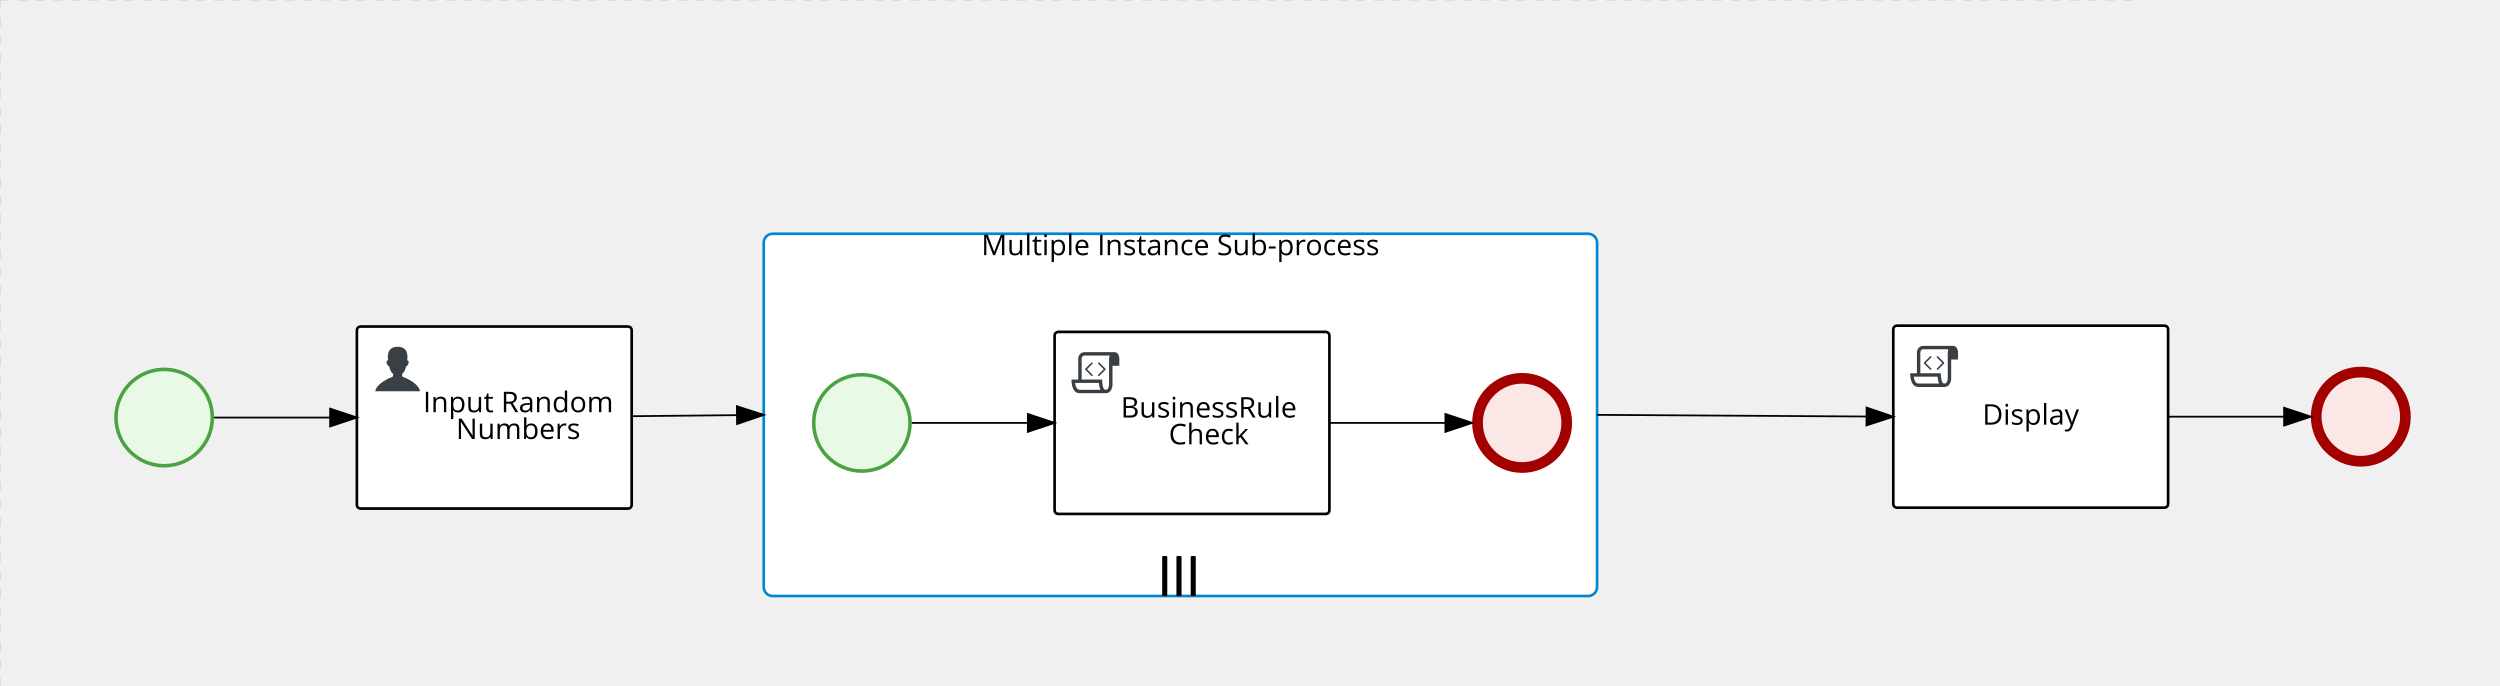
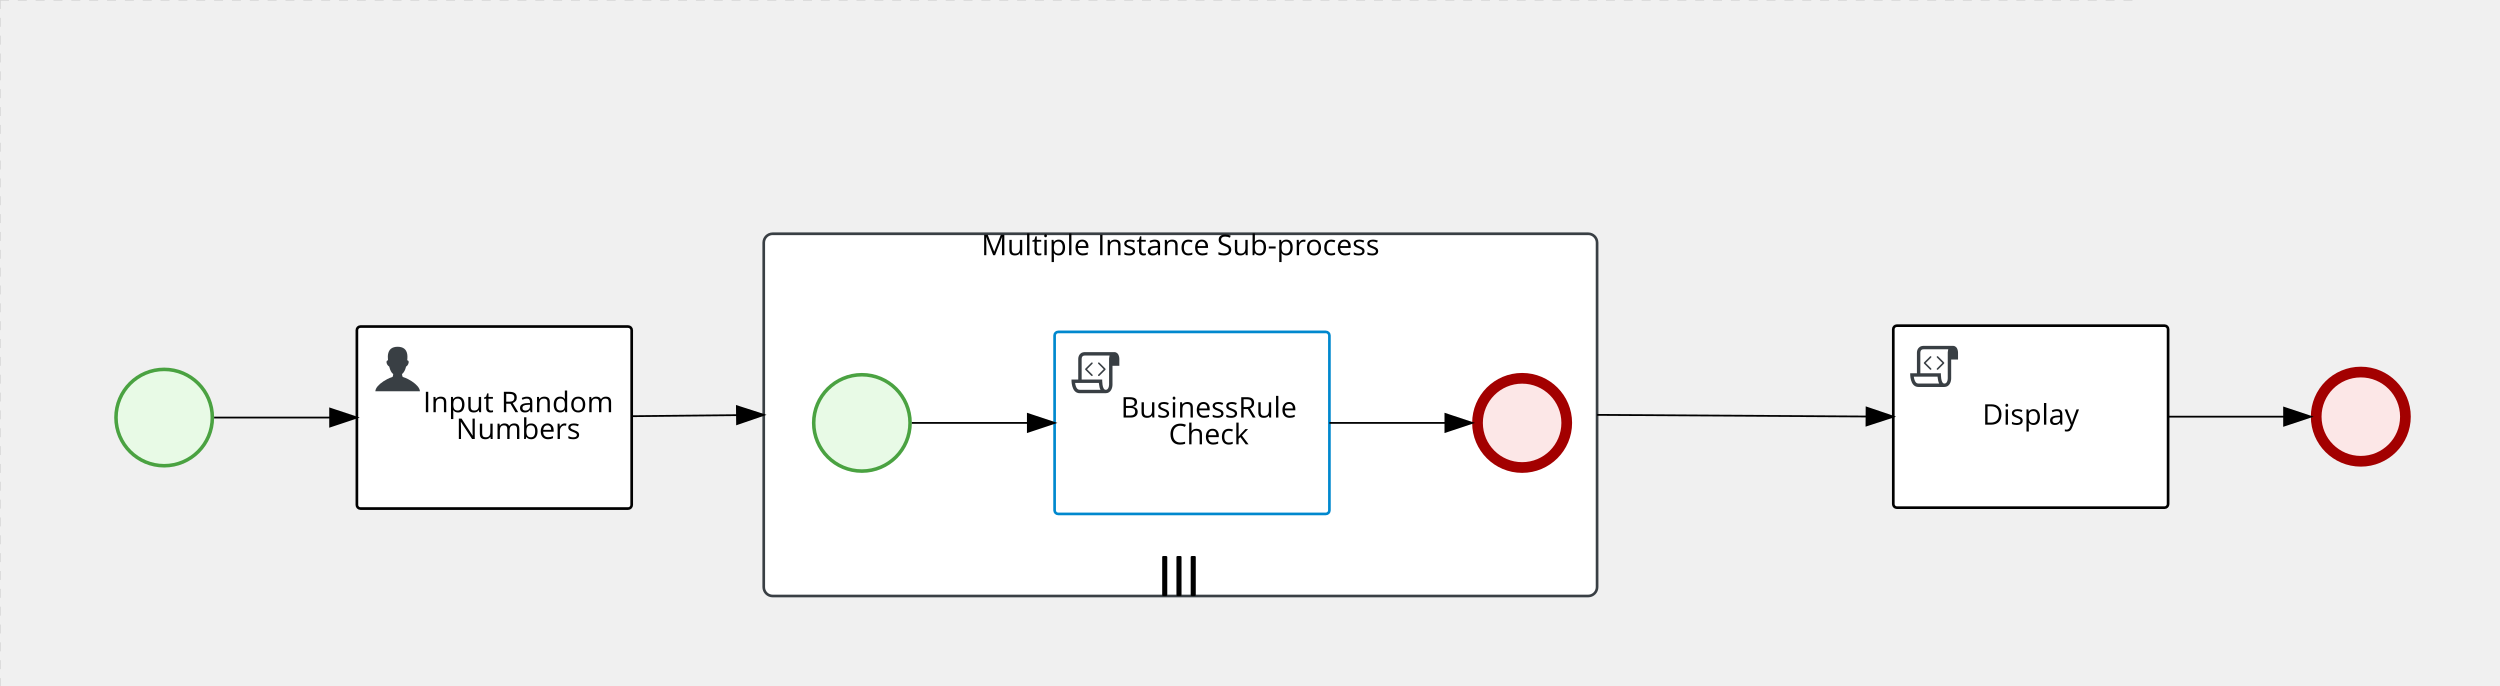
<svg xmlns="http://www.w3.org/2000/svg" version="1.1" width="1401" height="384" viewBox="0 0 1401 384">
  <defs />
  <g transform="matrix(1,0,0,1,0,0)">
    <g>
      <g>
        <g>
          <path fill="none" stroke="#d3d3d3" paint-order="fill stroke markers" d=" M 0 0 L 1200 0" stroke-miterlimit="10" stroke-opacity="0.8" stroke-dasharray="5" />
        </g>
        <g>
          <path fill="none" stroke="#d3d3d3" paint-order="fill stroke markers" d=" M 0 0 L 0 800" stroke-miterlimit="10" stroke-opacity="0.8" stroke-dasharray="5" />
        </g>
      </g>
      <g id="_F26C9019-7F4F-4C73-83E6-7EEA2216B3B7" bpmn2nodeid="_F26C9019-7F4F-4C73-83E6-7EEA2216B3B7" transform="matrix(1,0,0,1,64,206)">
        <g>
          <path fill="none" stroke="none" />
        </g>
        <g transform="matrix(0.125,0,0,0.125,0,0)">
          <g transform="matrix(1,0,0,1,0,0)">
            <path fill="#e8fae6" stroke="none" id="_F26C9019-7F4F-4C73-83E6-7EEA2216B3B7?shapeType=BACKGROUND" paint-order="stroke fill markers" d=" M 0 0 M 444 224 C 444 263.9 434.2 300.8 414.4 334.5 C 394.7 368.2 368 394.9 334.4 414.5 C 300.8 434.1 263.9 444 224 444 C 184.1 444 147.2 434.2 113.5 414.4 C 79.8 394.7 53.1 368 33.5 334.4 C 13.9 300.8 4 263.9 4 224 C 4 184.1 13.8 147.2 33.6 113.5 C 53.4 79.8 80.1 53.1 113.6 33.5 C 147.1 13.9 184.1 4 224 4 C 263.9 4 300.8 13.8 334.5 33.6 C 368.2 53.4 394.9 80.1 414.5 113.6 C 434.1 147.1 444 184.1 444 224 Z" />
          </g>
          <g>
            <g transform="matrix(1,0,0,1,0,0)">
              <g transform="matrix(1,0,0,1,0,0)">
                <path fill="#4aa241" stroke="none" id="_F26C9019-7F4F-4C73-83E6-7EEA2216B3B7?shapeType=BORDER&amp;renderType=FILL" paint-order="stroke fill markers" d=" M 0 0 M 224 0 C 100.3 0 0 100.3 0 224 C 0 347.7 100.3 448 224 448 C 347.7 448 448 347.7 448 224 C 448 100.3 347.7 0 224 0 Z M 0 0 M 224 432 C 109.1 432 16 338.9 16 224 C 16 109.1 109.1 16 224 16 C 338.9 16 432 109.1 432 224 C 432 338.9 338.9 432 224 432 Z" />
              </g>
            </g>
          </g>
        </g>
        <g transform="matrix(1,0,0,1,28,61)" />
      </g>
      <g id="_03A5C0A3-66DB-4BA1-A1D5-3CBB59F85679" bpmn2nodeid="_03A5C0A3-66DB-4BA1-A1D5-3CBB59F85679" transform="matrix(1,0,0,1,1295,205.5)">
        <g>
          <path fill="none" stroke="none" />
        </g>
        <g transform="matrix(0.125,0,0,0.125,0,0)">
          <g transform="matrix(1,0,0,1,0,0)">
            <path fill="#fce7e7" stroke="none" id="_03A5C0A3-66DB-4BA1-A1D5-3CBB59F85679?shapeType=BACKGROUND" paint-order="stroke fill markers" d=" M 0 0 M 444 224 C 444 263.9 434.2 300.8 414.4 334.5 C 394.7 368.2 368 394.9 334.4 414.5 C 300.8 434.1 263.9 444 224 444 C 184.1 444 147.2 434.2 113.5 414.4 C 79.8 394.7 53.1 368 33.5 334.4 C 13.9 300.8 4 263.9 4 224 C 4 184.1 13.8 147.2 33.6 113.5 C 53.4 79.8 80.1 53.1 113.6 33.5 C 147.1 13.9 184.1 4 224 4 C 263.9 4 300.8 13.8 334.5 33.6 C 368.2 53.4 394.9 80.1 414.5 113.6 C 434.1 147.1 444 184.1 444 224 Z" />
          </g>
          <g>
            <g transform="matrix(1,0,0,1,0,0)">
              <g transform="matrix(1,0,0,1,0,0)">
                <path fill="#a30000" stroke="none" id="_03A5C0A3-66DB-4BA1-A1D5-3CBB59F85679?shapeType=BORDER&amp;renderType=FILL" paint-order="stroke fill markers" d=" M 0 0 M 224 0 C 100.3 0 0 100.3 0 224 C 0 347.7 100.3 448 224 448 C 347.7 448 448 347.7 448 224 C 448 100.3 347.7 0 224 0 Z M 0 0 M 224 400 C 126.8 400 48 321.2 48 224 C 48 126.8 126.8 48 224 48 C 321.2 48 400 126.8 400 224 C 400 321.2 321.2 400 224 400 Z" />
              </g>
            </g>
          </g>
        </g>
        <g transform="matrix(1,0,0,1,28,61)" />
      </g>
      <g id="_9D03992B-0E8D-415B-AB7A-1EC3949B47DB" bpmn2nodeid="_9D03992B-0E8D-415B-AB7A-1EC3949B47DB" transform="matrix(1,0,0,1,428,131)">
        <g>
          <path fill="none" stroke="none" />
        </g>
        <g transform="matrix(1,0,0,1,0,0)">
          <path fill="#ffffff" stroke="none" id="_9D03992B-0E8D-415B-AB7A-1EC3949B47DB?shapeType=BACKGROUND" paint-order="stroke fill markers" d=" M 5 0 L 462 0 L 462 0 A 5 5 0 0 1 467 5 L 467 198 L 467 198 A 5 5 0 0 1 462 203 L 5 203 L 5 203 A 5 5 0 0 1 0 198 L 0 5 L 0 5 A 5 5 0 0 1 5 0 Z" />
        </g>
        <g transform="matrix(1,0,0,1,0,0)">
-           <path fill="none" stroke="rgb(0,136,206)" id="_9D03992B-0E8D-415B-AB7A-1EC3949B47DB?shapeType=BORDER&amp;renderType=STROKE" paint-order="fill stroke markers" d=" M 5 0 L 462 0 L 462 0 A 5 5 0 0 1 467 5 L 467 198 L 467 198 A 5 5 0 0 1 462 203 L 5 203 L 5 203 A 5 5 0 0 1 0 198 L 0 5 L 0 5 A 5 5 0 0 1 5 0 Z" stroke-miterlimit="10" stroke-width="1.5" stroke-dasharray="" />
+           <path fill="none" stroke="rgb(57,63,68)" id="_9D03992B-0E8D-415B-AB7A-1EC3949B47DB?shapeType=BORDER&amp;renderType=STROKE" paint-order="fill stroke markers" d=" M 5 0 L 462 0 L 462 0 A 5 5 0 0 1 467 5 L 467 198 L 467 198 A 5 5 0 0 1 462 203 L 5 203 L 5 203 A 5 5 0 0 1 0 198 L 0 5 L 0 5 A 5 5 0 0 1 5 0 Z" stroke-miterlimit="10" stroke-width="1.5" stroke-dasharray="" />
        </g>
        <g transform="matrix(1,0,0,1,-63.5,-30)">
          <g transform="matrix(0.05,0,0,0.05,285,209)">
            <g transform="matrix(1,0,0,1,0,0)">
              <path fill="#000000" stroke="#000000" id="_9D03992B-0E8D-415B-AB7A-1EC3949B47DBundefined" paint-order="fill stroke markers" d=" M 0 0 M 92 44 L 92 468 C 92 474.6 86.6 480 80 480 L 48 480 C 41.4 480 36 474.6 36 468 L 36 44 C 36 37.4 41.4 32 48 32 L 80 32 C 86.6 32 92 37.4 92 44 Z M 0 0 M 252 44 L 252 468 C 252 474.6 246.6 480 240 480 L 208 480 C 201.4 480 196 474.6 196 468 L 196 44 C 196 37.4 201.4 32 208 32 L 240 32 C 246.6 32 252 37.4 252 44 Z M 0 0 M 412 44 L 412 468 C 412 474.6 406.6 480 400 480 L 368 480 C 361.4 480 356 474.6 356 468 L 356 44 C 356 37.4 361.4 32 368 32 L 400 32 C 406.6 32 412 37.4 412 44 Z" stroke-miterlimit="10" stroke-dasharray="" />
            </g>
            <g transform="matrix(1,0,0,1,0,0)">
              <path fill="none" stroke="none" />
            </g>
          </g>
        </g>
        <g transform="matrix(1,0,0,1,121.9414,0)">
          <text fill="#000000" stroke="none" font-family="Open Sans" font-size="12pt" font-style="normal" font-weight="normal" text-decoration="normal" x="111.559" y="12" text-anchor="middle" dominant-baseline="alphabetic">Multiple Instance Sub-process</text>
        </g>
        <g id="_310D1A45-3533-4177-89F0-770159E7B129" bpmn2nodeid="_310D1A45-3533-4177-89F0-770159E7B129" transform="matrix(1,0,0,1,397,78)">
          <g>
            <path fill="none" stroke="none" />
          </g>
          <g transform="matrix(0.125,0,0,0.125,0,0)">
            <g transform="matrix(1,0,0,1,0,0)">
              <path fill="#fce7e7" stroke="none" id="_310D1A45-3533-4177-89F0-770159E7B129?shapeType=BACKGROUND" paint-order="stroke fill markers" d=" M 0 0 M 444 224 C 444 263.9 434.2 300.8 414.4 334.5 C 394.7 368.2 368 394.9 334.4 414.5 C 300.8 434.1 263.9 444 224 444 C 184.1 444 147.2 434.2 113.5 414.4 C 79.8 394.7 53.1 368 33.5 334.4 C 13.9 300.8 4 263.9 4 224 C 4 184.1 13.8 147.2 33.6 113.5 C 53.4 79.8 80.1 53.1 113.6 33.5 C 147.1 13.9 184.1 4 224 4 C 263.9 4 300.8 13.8 334.5 33.6 C 368.2 53.4 394.9 80.1 414.5 113.6 C 434.1 147.1 444 184.1 444 224 Z" />
            </g>
            <g>
              <g transform="matrix(1,0,0,1,0,0)">
                <g transform="matrix(1,0,0,1,0,0)">
                  <path fill="#a30000" stroke="none" id="_310D1A45-3533-4177-89F0-770159E7B129?shapeType=BORDER&amp;renderType=FILL" paint-order="stroke fill markers" d=" M 0 0 M 224 0 C 100.3 0 0 100.3 0 224 C 0 347.7 100.3 448 224 448 C 347.7 448 448 347.7 448 224 C 448 100.3 347.7 0 224 0 Z M 0 0 M 224 400 C 126.8 400 48 321.2 48 224 C 48 126.8 126.8 48 224 48 C 321.2 48 400 126.8 400 224 C 400 321.2 321.2 400 224 400 Z" />
                </g>
              </g>
            </g>
          </g>
          <g transform="matrix(1,0,0,1,28,61)" />
        </g>
        <g id="_2C748A07-C118-4562-9017-97338A30EB67" bpmn2nodeid="_2C748A07-C118-4562-9017-97338A30EB67" transform="matrix(1,0,0,1,27,78)">
          <g>
            <path fill="none" stroke="none" />
          </g>
          <g transform="matrix(0.125,0,0,0.125,0,0)">
            <g transform="matrix(1,0,0,1,0,0)">
              <path fill="#e8fae6" stroke="none" id="_2C748A07-C118-4562-9017-97338A30EB67?shapeType=BACKGROUND" paint-order="stroke fill markers" d=" M 0 0 M 444 224 C 444 263.9 434.2 300.8 414.4 334.5 C 394.7 368.2 368 394.9 334.4 414.5 C 300.8 434.1 263.9 444 224 444 C 184.1 444 147.2 434.2 113.5 414.4 C 79.8 394.7 53.1 368 33.5 334.4 C 13.9 300.8 4 263.9 4 224 C 4 184.1 13.8 147.2 33.6 113.5 C 53.4 79.8 80.1 53.1 113.6 33.5 C 147.1 13.9 184.1 4 224 4 C 263.9 4 300.8 13.8 334.5 33.6 C 368.2 53.4 394.9 80.1 414.5 113.6 C 434.1 147.1 444 184.1 444 224 Z" />
            </g>
            <g>
              <g transform="matrix(1,0,0,1,0,0)">
                <g transform="matrix(1,0,0,1,0,0)">
                  <path fill="#4aa241" stroke="none" id="_2C748A07-C118-4562-9017-97338A30EB67?shapeType=BORDER&amp;renderType=FILL" paint-order="stroke fill markers" d=" M 0 0 M 224 0 C 100.3 0 0 100.3 0 224 C 0 347.7 100.3 448 224 448 C 347.7 448 448 347.7 448 224 C 448 100.3 347.7 0 224 0 Z M 0 0 M 224 432 C 109.1 432 16 338.9 16 224 C 16 109.1 109.1 16 224 16 C 338.9 16 432 109.1 432 224 C 432 338.9 338.9 432 224 432 Z" />
                </g>
              </g>
            </g>
          </g>
          <g transform="matrix(1,0,0,1,28,61)" />
        </g>
        <g id="_DEA6865D-E09F-49C2-AA72-7857FF3CA6CE" bpmn2nodeid="_DEA6865D-E09F-49C2-AA72-7857FF3CA6CE" transform="matrix(1,0,0,1,163,55)">
          <g>
            <path fill="none" stroke="none" />
          </g>
          <g transform="matrix(1,0,0,1,0,0)">
            <path fill="#ffffff" stroke="none" id="_DEA6865D-E09F-49C2-AA72-7857FF3CA6CE?shapeType=BACKGROUND" paint-order="stroke fill markers" d=" M 2 0 L 152 0 L 152 0 A 2 2 0 0 1 154 2 L 154 100 L 154 100 A 2 2 0 0 1 152 102 L 2 102 L 2 102 A 2 2 0 0 1 0 100 L 0 2 L 0 2 A 2 2 0 0 1 2 0 Z" />
          </g>
          <g transform="matrix(1,0,0,1,0,0)">
-             <path fill="none" stroke="#000000" id="_DEA6865D-E09F-49C2-AA72-7857FF3CA6CE?shapeType=BORDER&amp;renderType=STROKE" paint-order="fill stroke markers" d=" M 2 0 L 152 0 L 152 0 A 2 2 0 0 1 154 2 L 154 100 L 154 100 A 2 2 0 0 1 152 102 L 2 102 L 2 102 A 2 2 0 0 1 0 100 L 0 2 L 0 2 A 2 2 0 0 1 2 0 Z" stroke-miterlimit="10" stroke-width="1.5" stroke-dasharray="" />
+             <path fill="none" stroke="rgb(0,136,206)" id="_DEA6865D-E09F-49C2-AA72-7857FF3CA6CE?shapeType=BORDER&amp;renderType=STROKE" paint-order="fill stroke markers" d=" M 2 0 L 152 0 L 152 0 A 2 2 0 0 1 154 2 L 154 100 L 154 100 A 2 2 0 0 1 152 102 L 2 102 L 2 102 A 2 2 0 0 1 0 100 L 0 2 L 0 2 A 2 2 0 0 1 2 0 Z" stroke-miterlimit="10" stroke-width="1.5" stroke-dasharray="" />
          </g>
          <g>
            <g transform="matrix(0.06,0,0,0.06,9.4,9.4)">
              <g transform="matrix(1,0,0,1,0,0)">
                <path fill="#393f44" stroke="none" id="_DEA6865D-E09F-49C2-AA72-7857FF3CA6CEundefined" paint-order="stroke fill markers" d=" M 0 0 M 197.3 130.2 C 194.4 127.3 189.6 127.3 186.7 130.2 L 130.2 186.7 C 127.3 189.6 127.3 194.4 130.2 197.3 L 186.7 253.8 C 188.1 255.3 190.1 256 192 256 C 193.9 256 195.9 255.3 197.3 253.7 C 200.2 250.8 200.2 246 197.3 243.1 L 146.2 192 L 197.3 140.8 C 200.2 137.9 200.2 133.1 197.3 130.2 Z" />
              </g>
              <g transform="matrix(1,0,0,1,0,0)">
                <path fill="#393f44" stroke="none" id="_DEA6865D-E09F-49C2-AA72-7857FF3CA6CEundefined" paint-order="stroke fill markers" d=" M 0 0 M 261.3 130.2 C 258.4 127.3 253.6 127.3 250.7 130.2 C 247.8 133.1 247.8 137.9 250.7 140.8 L 301.8 191.9 L 250.7 243 C 247.8 245.9 247.8 250.7 250.7 253.6 C 252.1 255.3 254.1 256 256 256 C 257.9 256 259.9 255.3 261.3 253.8 L 317.8 197.3 C 320.7 194.4 320.7 189.6 317.8 186.7 L 261.3 130.2 Z" />
              </g>
              <g transform="matrix(1,0,0,1,0,0)">
                <path fill="#393f44" stroke="none" id="_DEA6865D-E09F-49C2-AA72-7857FF3CA6CEundefined" paint-order="stroke fill markers" d=" M 0 0 M 400 32 C 400 32 152.8 32 128 32 C 62 32 64 96 64 96 L 64 288 L 1 288 C 1 288 -4 416 78 416 L 320 416 C 368 416 384 368 384 336 C 384 314.2 384 224.4 384 160 L 448 160 L 448 96 C 448 96 449 32 400 32 Z M 0 0 M 78 383.9 C 68.5 383.9 61.6 381.1 55.5 374.9 C 43.4 362.4 37.5 339.6 34.9 320 L 256.9 320 C 257.1 322.7 257.3 325.4 257.6 328.2 C 260 351.6 264.7 370.1 271.9 383.9 L 78 383.9 L 78 383.9 Z M 0 0 M 352 336 C 352 345.9 349.6 360.3 342.9 371 C 337.2 380.1 330.4 384 320 384 C 285 384 288 288 288 288 L 96 288 L 96 96 L 96 95.9 L 96 95.1 C 96 90.6 97.6 78.3 104.7 71.2 C 106.5 69.4 111.9 64 128 64 L 356.5 64 C 354.4 72.8 352.8 81.8 352.2 89.9 C 352.2 90.5 352.1 91.1 352.1 91.7 C 352.1 92 352.1 92.3 352.1 92.6 C 352 94.8 352 96 352 96 L 352 160 L 352 336 Z" />
              </g>
            </g>
          </g>
          <g transform="matrix(1,0,0,1,35,36)">
            <text fill="#000000" stroke="none" font-family="Open Sans" font-size="12pt" font-style="normal" font-weight="normal" text-decoration="normal" x="51.41" y="12" text-anchor="middle" dominant-baseline="alphabetic">BusinessRule </text>
            <text fill="#000000" stroke="none" font-family="Open Sans" font-size="12pt" font-style="normal" font-weight="normal" text-decoration="normal" x="51.41" y="27" text-anchor="middle" dominant-baseline="alphabetic">       Check       </text>
          </g>
        </g>
      </g>
      <g id="_A09B4ABD-0F92-467C-BB0E-700493F11982" bpmn2nodeid="_A09B4ABD-0F92-467C-BB0E-700493F11982" transform="matrix(1,0,0,1,200,183)">
        <g>
          <path fill="none" stroke="none" />
        </g>
        <g transform="matrix(1,0,0,1,0,0)">
          <path fill="#ffffff" stroke="none" id="_A09B4ABD-0F92-467C-BB0E-700493F11982?shapeType=BACKGROUND" paint-order="stroke fill markers" d=" M 2 0 L 152 0 L 152 0 A 2 2 0 0 1 154 2 L 154 100 L 154 100 A 2 2 0 0 1 152 102 L 2 102 L 2 102 A 2 2 0 0 1 0 100 L 0 2 L 0 2 A 2 2 0 0 1 2 0 Z" />
        </g>
        <g transform="matrix(1,0,0,1,0,0)">
          <path fill="none" stroke="#000000" id="_A09B4ABD-0F92-467C-BB0E-700493F11982?shapeType=BORDER&amp;renderType=STROKE" paint-order="fill stroke markers" d=" M 2 0 L 152 0 L 152 0 A 2 2 0 0 1 154 2 L 154 100 L 154 100 A 2 2 0 0 1 152 102 L 2 102 L 2 102 A 2 2 0 0 1 0 100 L 0 2 L 0 2 A 2 2 0 0 1 2 0 Z" stroke-miterlimit="10" stroke-width="1.5" stroke-dasharray="" />
        </g>
        <g>
          <g transform="matrix(0.06,0,0,0.06,9.4,9.4)">
            <g transform="matrix(1,0,0,1,0,0)">
              <path fill="#393f44" stroke="none" id="_A09B4ABD-0F92-467C-BB0E-700493F11982undefined" paint-order="stroke fill markers" d=" M 0 0 M 16 445.21 C 16 440.869 18.784 431.129 22.001 424.217 C 35.768 394.64 77.283 359.28 129 333.084 C 144.516 325.224 157.347 319.964 167.807 317.174 C 171.932 316.074 175.729 314.414 176.525 313.363 C 178.894 310.234 180.914 302.908 181.727 294.5 L 182.5 286.5 L 178.507 283.455 C 166.303 274.146 154.284 251.678 148.04 226.5 C 145.611 216.707 145.056 215.462 142.984 215.158 C 141.703 214.97 138.083 212.243 134.939 209.099 C 123.233 197.393 116.891 177.376 121.44 166.49 C 123.002 162.751 128.155 159.01 131.75 159.004 C 134.448 159 134.471 158.603 132.914 138.788 C 130.927 113.496 134.279 92.265 143.132 74.076 C 152.232 55.38 167.569 42.882 189.049 36.66 C 210.203 30.532 237.797 30.532 258.951 36.66 C 300.042 48.563 318.958 83.806 314.955 141 C 314.32 150.075 313.624 157.788 313.409 158.14 C 313.194 158.493 314.575 159.073 316.479 159.43 C 328.929 161.766 330.986 177.018 321.496 196.621 C 316.903 206.109 309.357 214.508 304.817 215.185 C 303.023 215.453 302.293 217.146 299.943 226.5 C 296.659 239.567 294.474 245.305 287.948 257.995 C 282.491 268.606 273.035 281.109 268.108 284.229 L 264.871 286.278 L 265.518 292.889 C 266.345 301.33 268.639 309.871 270.877 312.837 C 272.067 314.415 275.002 315.79 280.063 317.139 C 291.069 320.075 303.617 325.274 321 334.102 C 369.815 358.891 410.848 393.758 425.032 422.5 C 429.07 430.682 432 440.232 432 445.21 L 432 448 L 224 448 L 16 448 L 16 445.21 Z" />
            </g>
          </g>
        </g>
        <g transform="matrix(1,0,0,1,4.04,13.68)">
          <g transform="matrix(0.04,0,0,0.04,63.36,69.12)">
            <g transform="matrix(1,0,0,1,0,0)">
              <path fill="none" stroke="none" />
            </g>
            <g transform="matrix(1,0,0,1,0,0)">
              <path fill="none" stroke="none" />
            </g>
          </g>
        </g>
        <g transform="matrix(1,0,0,1,35,36)">
          <text fill="#000000" stroke="none" font-family="Open Sans" font-size="12pt" font-style="normal" font-weight="normal" text-decoration="normal" x="55.414" y="12" text-anchor="middle" dominant-baseline="alphabetic">Input Random </text>
          <text fill="#000000" stroke="none" font-family="Open Sans" font-size="12pt" font-style="normal" font-weight="normal" text-decoration="normal" x="55.414" y="27" text-anchor="middle" dominant-baseline="alphabetic">     Numbers     </text>
        </g>
      </g>
      <g id="_95FDF384-B49C-4AC8-87A0-ED77967148D4" bpmn2nodeid="_95FDF384-B49C-4AC8-87A0-ED77967148D4" transform="matrix(1,0,0,1,1061,182.5)">
        <g>
          <path fill="none" stroke="none" />
        </g>
        <g transform="matrix(1,0,0,1,0,0)">
          <path fill="#ffffff" stroke="none" id="_95FDF384-B49C-4AC8-87A0-ED77967148D4?shapeType=BACKGROUND" paint-order="stroke fill markers" d=" M 2 0 L 152 0 L 152 0 A 2 2 0 0 1 154 2 L 154 100 L 154 100 A 2 2 0 0 1 152 102 L 2 102 L 2 102 A 2 2 0 0 1 0 100 L 0 2 L 0 2 A 2 2 0 0 1 2 0 Z" />
        </g>
        <g transform="matrix(1,0,0,1,0,0)">
          <path fill="none" stroke="#000000" id="_95FDF384-B49C-4AC8-87A0-ED77967148D4?shapeType=BORDER&amp;renderType=STROKE" paint-order="fill stroke markers" d=" M 2 0 L 152 0 L 152 0 A 2 2 0 0 1 154 2 L 154 100 L 154 100 A 2 2 0 0 1 152 102 L 2 102 L 2 102 A 2 2 0 0 1 0 100 L 0 2 L 0 2 A 2 2 0 0 1 2 0 Z" stroke-miterlimit="10" stroke-width="1.5" stroke-dasharray="" />
        </g>
        <g>
          <g transform="matrix(0.06,0,0,0.06,9.4,9.4)">
            <g transform="matrix(1,0,0,1,0,0)">
              <path fill="#393f44" stroke="none" id="_95FDF384-B49C-4AC8-87A0-ED77967148D4undefined" paint-order="stroke fill markers" d=" M 0 0 M 197.3 130.2 C 194.4 127.3 189.6 127.3 186.7 130.2 L 130.2 186.7 C 127.3 189.6 127.3 194.4 130.2 197.3 L 186.7 253.8 C 188.1 255.3 190.1 256 192 256 C 193.9 256 195.9 255.3 197.3 253.7 C 200.2 250.8 200.2 246 197.3 243.1 L 146.2 192 L 197.3 140.8 C 200.2 137.9 200.2 133.1 197.3 130.2 Z" />
            </g>
            <g transform="matrix(1,0,0,1,0,0)">
              <path fill="#393f44" stroke="none" id="_95FDF384-B49C-4AC8-87A0-ED77967148D4undefined" paint-order="stroke fill markers" d=" M 0 0 M 261.3 130.2 C 258.4 127.3 253.6 127.3 250.7 130.2 C 247.8 133.1 247.8 137.9 250.7 140.8 L 301.8 191.9 L 250.7 243 C 247.8 245.9 247.8 250.7 250.7 253.6 C 252.1 255.3 254.1 256 256 256 C 257.9 256 259.9 255.3 261.3 253.8 L 317.8 197.3 C 320.7 194.4 320.7 189.6 317.8 186.7 L 261.3 130.2 Z" />
            </g>
            <g transform="matrix(1,0,0,1,0,0)">
              <path fill="#393f44" stroke="none" id="_95FDF384-B49C-4AC8-87A0-ED77967148D4undefined" paint-order="stroke fill markers" d=" M 0 0 M 400 32 C 400 32 152.8 32 128 32 C 62 32 64 96 64 96 L 64 288 L 1 288 C 1 288 -4 416 78 416 L 320 416 C 368 416 384 368 384 336 C 384 314.2 384 224.4 384 160 L 448 160 L 448 96 C 448 96 449 32 400 32 Z M 0 0 M 78 383.9 C 68.5 383.9 61.6 381.1 55.5 374.9 C 43.4 362.4 37.5 339.6 34.9 320 L 256.9 320 C 257.1 322.7 257.3 325.4 257.6 328.2 C 260 351.6 264.7 370.1 271.9 383.9 L 78 383.9 L 78 383.9 Z M 0 0 M 352 336 C 352 345.9 349.6 360.3 342.9 371 C 337.2 380.1 330.4 384 320 384 C 285 384 288 288 288 288 L 96 288 L 96 96 L 96 95.9 L 96 95.1 C 96 90.6 97.6 78.3 104.7 71.2 C 106.5 69.4 111.9 64 128 64 L 356.5 64 C 354.4 72.8 352.8 81.8 352.2 89.9 C 352.2 90.5 352.1 91.1 352.1 91.7 C 352.1 92 352.1 92.3 352.1 92.6 C 352 94.8 352 96 352 96 L 352 160 L 352 336 Z" />
            </g>
          </g>
        </g>
        <g transform="matrix(1,0,0,1,49.92188,43.5)">
          <text fill="#000000" stroke="none" font-family="Open Sans" font-size="12pt" font-style="normal" font-weight="normal" text-decoration="normal" x="27.078" y="12" text-anchor="middle" dominant-baseline="alphabetic">Display</text>
        </g>
      </g>
      <g id="_1BA9B633-3B1C-4ED1-84BD-28049A5EB294" bpmn2nodeid="_1BA9B633-3B1C-4ED1-84BD-28049A5EB294">
        <g>
          <path fill="none" stroke="#000000" paint-order="fill stroke markers" d=" M 511 237 L 576 237" stroke-miterlimit="10" stroke-dasharray="" />
        </g>
        <g transform="matrix(1,0,0,1,511,237)" />
        <g transform="matrix(6.123233995736766e-17,1,-1,6.123233995736766e-17,591,232)">
          <path fill="#000000" stroke="#000000" paint-order="fill stroke markers" d=" M 10 15 L 0 15 L 5 0 Z" stroke-miterlimit="10" stroke-dasharray="" />
        </g>
        <g transform="matrix(1,0,0,1,511,227)" />
      </g>
      <g id="_E875BFA4-CEF4-470A-9DC2-245840B3AF3B" bpmn2nodeid="_E875BFA4-CEF4-470A-9DC2-245840B3AF3B">
        <g>
          <path fill="none" stroke="#000000" paint-order="fill stroke markers" d=" M 745 237 L 810 237" stroke-miterlimit="10" stroke-dasharray="" />
        </g>
        <g transform="matrix(1,0,0,1,745,237)" />
        <g transform="matrix(6.123233995736766e-17,1,-1,6.123233995736766e-17,825,232)">
          <path fill="#000000" stroke="#000000" paint-order="fill stroke markers" d=" M 10 15 L 0 15 L 5 0 Z" stroke-miterlimit="10" stroke-dasharray="" />
        </g>
        <g transform="matrix(1,0,0,1,745,227)" />
      </g>
      <g id="_3DDA57B8-4A89-4F31-8D6B-56668F2D71C5" bpmn2nodeid="_3DDA57B8-4A89-4F31-8D6B-56668F2D71C5">
        <g>
          <path fill="none" stroke="#000000" paint-order="fill stroke markers" d=" M 120 234 L 185 234" stroke-miterlimit="10" stroke-dasharray="" />
        </g>
        <g transform="matrix(1,0,0,1,120,234)" />
        <g transform="matrix(6.123233995736766e-17,1,-1,6.123233995736766e-17,200,229)">
          <path fill="#000000" stroke="#000000" paint-order="fill stroke markers" d=" M 10 15 L 0 15 L 5 0 Z" stroke-miterlimit="10" stroke-dasharray="" />
        </g>
        <g transform="matrix(1,0,0,1,120,224)" />
      </g>
      <g id="_2883A36D-ECAD-4EB0-B06D-1CD534CCDDA5" bpmn2nodeid="_2883A36D-ECAD-4EB0-B06D-1CD534CCDDA5">
        <g>
          <path fill="none" stroke="#000000" paint-order="fill stroke markers" d=" M 354 233.235 L 413.001 232.649" stroke-miterlimit="10" stroke-dasharray="" />
        </g>
        <g transform="matrix(1,0,0,1,354,233.2351)" />
        <g transform="matrix(0.009933285,0.9999507,-0.9999507,0.009933285,427.9503,227.5002)">
          <path fill="#000000" stroke="#000000" paint-order="fill stroke markers" d=" M 10 15 L 0 15 L 5 0 Z" stroke-miterlimit="10" stroke-dasharray="" />
        </g>
        <g transform="matrix(1,0,0,1,354.0993,222.868)" />
      </g>
      <g id="_218D450A-7390-44DB-B790-F0AF13E64593" bpmn2nodeid="_218D450A-7390-44DB-B790-F0AF13E64593">
        <g>
          <path fill="none" stroke="#000000" paint-order="fill stroke markers" d=" M 895 232.5 L 1046 233.41" stroke-miterlimit="10" stroke-dasharray="" />
        </g>
        <g transform="matrix(1,0,0,1,895,232.5)" />
        <g transform="matrix(-0.006023987,0.9999819,-0.9999819,-0.006023987,1061.03,228.5001)">
          <path fill="#000000" stroke="#000000" paint-order="fill stroke markers" d=" M 10 15 L 0 15 L 5 0 Z" stroke-miterlimit="10" stroke-dasharray="" />
        </g>
        <g transform="matrix(1,0,0,1,895.0602,223.0002)" />
      </g>
      <g id="_835F51B8-05A3-4F3E-A594-E6815502F9C8" bpmn2nodeid="_835F51B8-05A3-4F3E-A594-E6815502F9C8">
        <g>
          <path fill="none" stroke="#000000" paint-order="fill stroke markers" d=" M 1215 233.5 L 1280 233.5" stroke-miterlimit="10" stroke-dasharray="" />
        </g>
        <g transform="matrix(1,0,0,1,1215,233.5)" />
        <g transform="matrix(6.123233995736766e-17,1,-1,6.123233995736766e-17,1295,228.5)">
          <path fill="#000000" stroke="#000000" paint-order="fill stroke markers" d=" M 10 15 L 0 15 L 5 0 Z" stroke-miterlimit="10" stroke-dasharray="" />
        </g>
        <g transform="matrix(1,0,0,1,1215,223.5)" />
      </g>
      <g transform="matrix(1,0,0,1,64,206)" />
      <g transform="matrix(1,0,0,1,1295,205.5)" />
      <g transform="matrix(1,0,0,1,200,183)" />
      <g transform="matrix(1,0,0,1,1061,182.5)" />
      <g transform="matrix(1,0,0,1,428,131)" />
      <g transform="matrix(1,0,0,1,825,209)" />
      <g transform="matrix(1,0,0,1,455,209)" />
      <g transform="matrix(1,0,0,1,591,186)" />
    </g>
  </g>
</svg>
